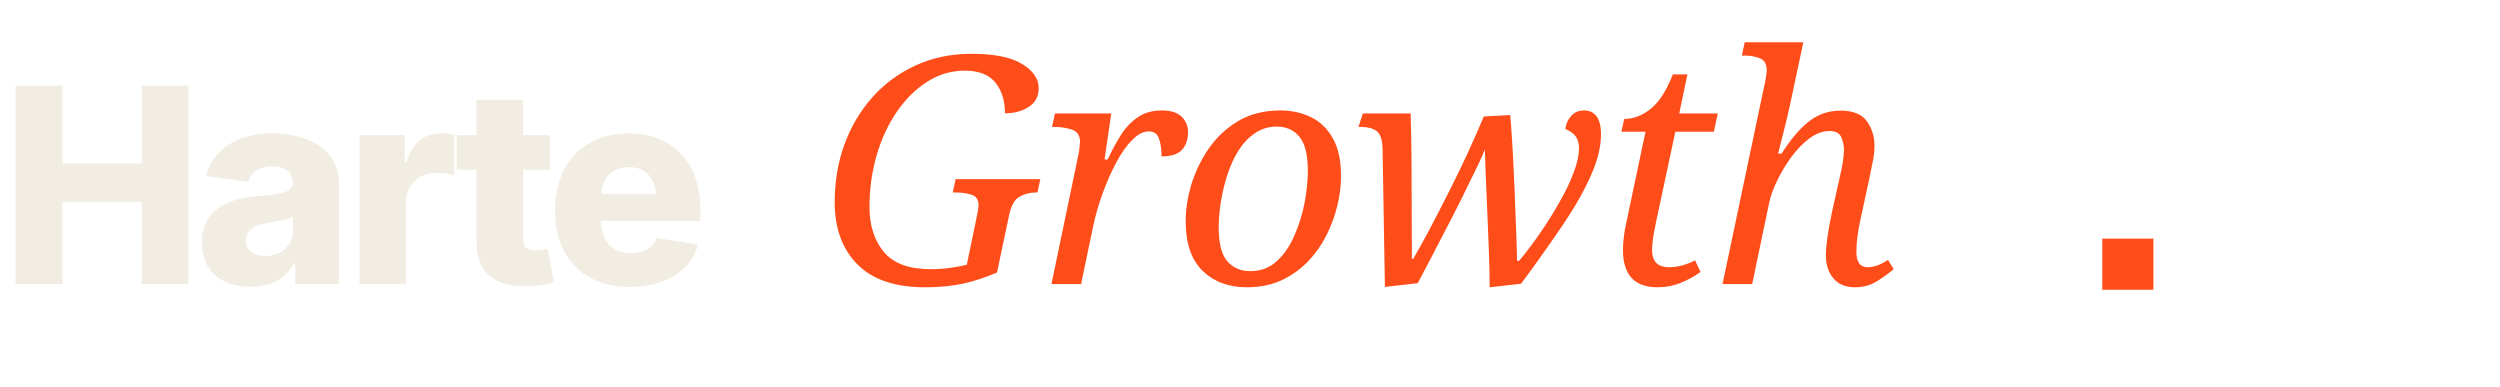
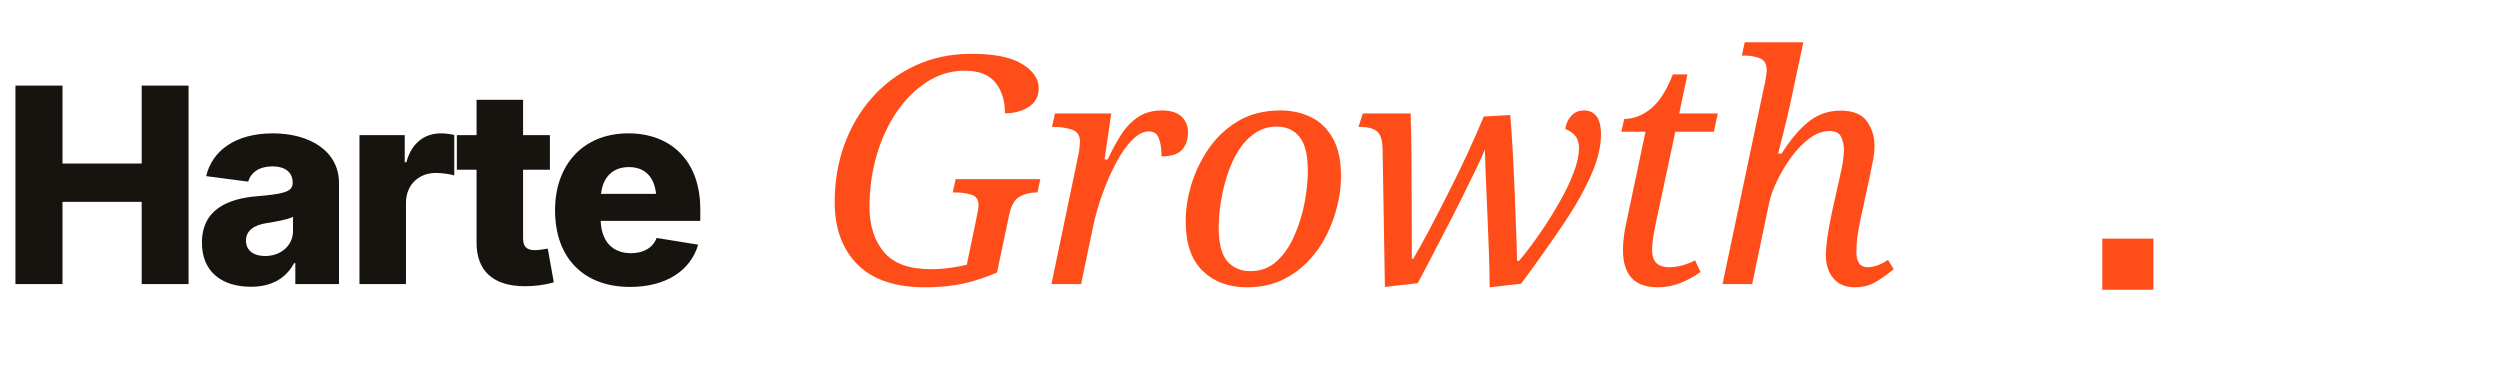
<svg xmlns="http://www.w3.org/2000/svg" viewBox="0 0 220 34" fill="none">
-   <text x="0" y="25" font-family="Inter, -apple-system, sans-serif" font-size="24" font-weight="800" letter-spacing="-.9" fill="#f2ede2">Harte</text>
+   <text x="0" y="25" font-family="Inter, -apple-system, sans-serif" font-size="24" font-weight="800" letter-spacing="-.9" fill="#17140f">Harte</text>
  <text x="72" y="25" font-family="'Instrument Serif', Georgia, serif" font-style="italic" font-weight="400" font-size="28" letter-spacing="-.7" fill="#ff4d1a">Growth</text>
  <rect x="185" y="21" width="4.5" height="4.5" fill="#ff4d1a" />
</svg>
